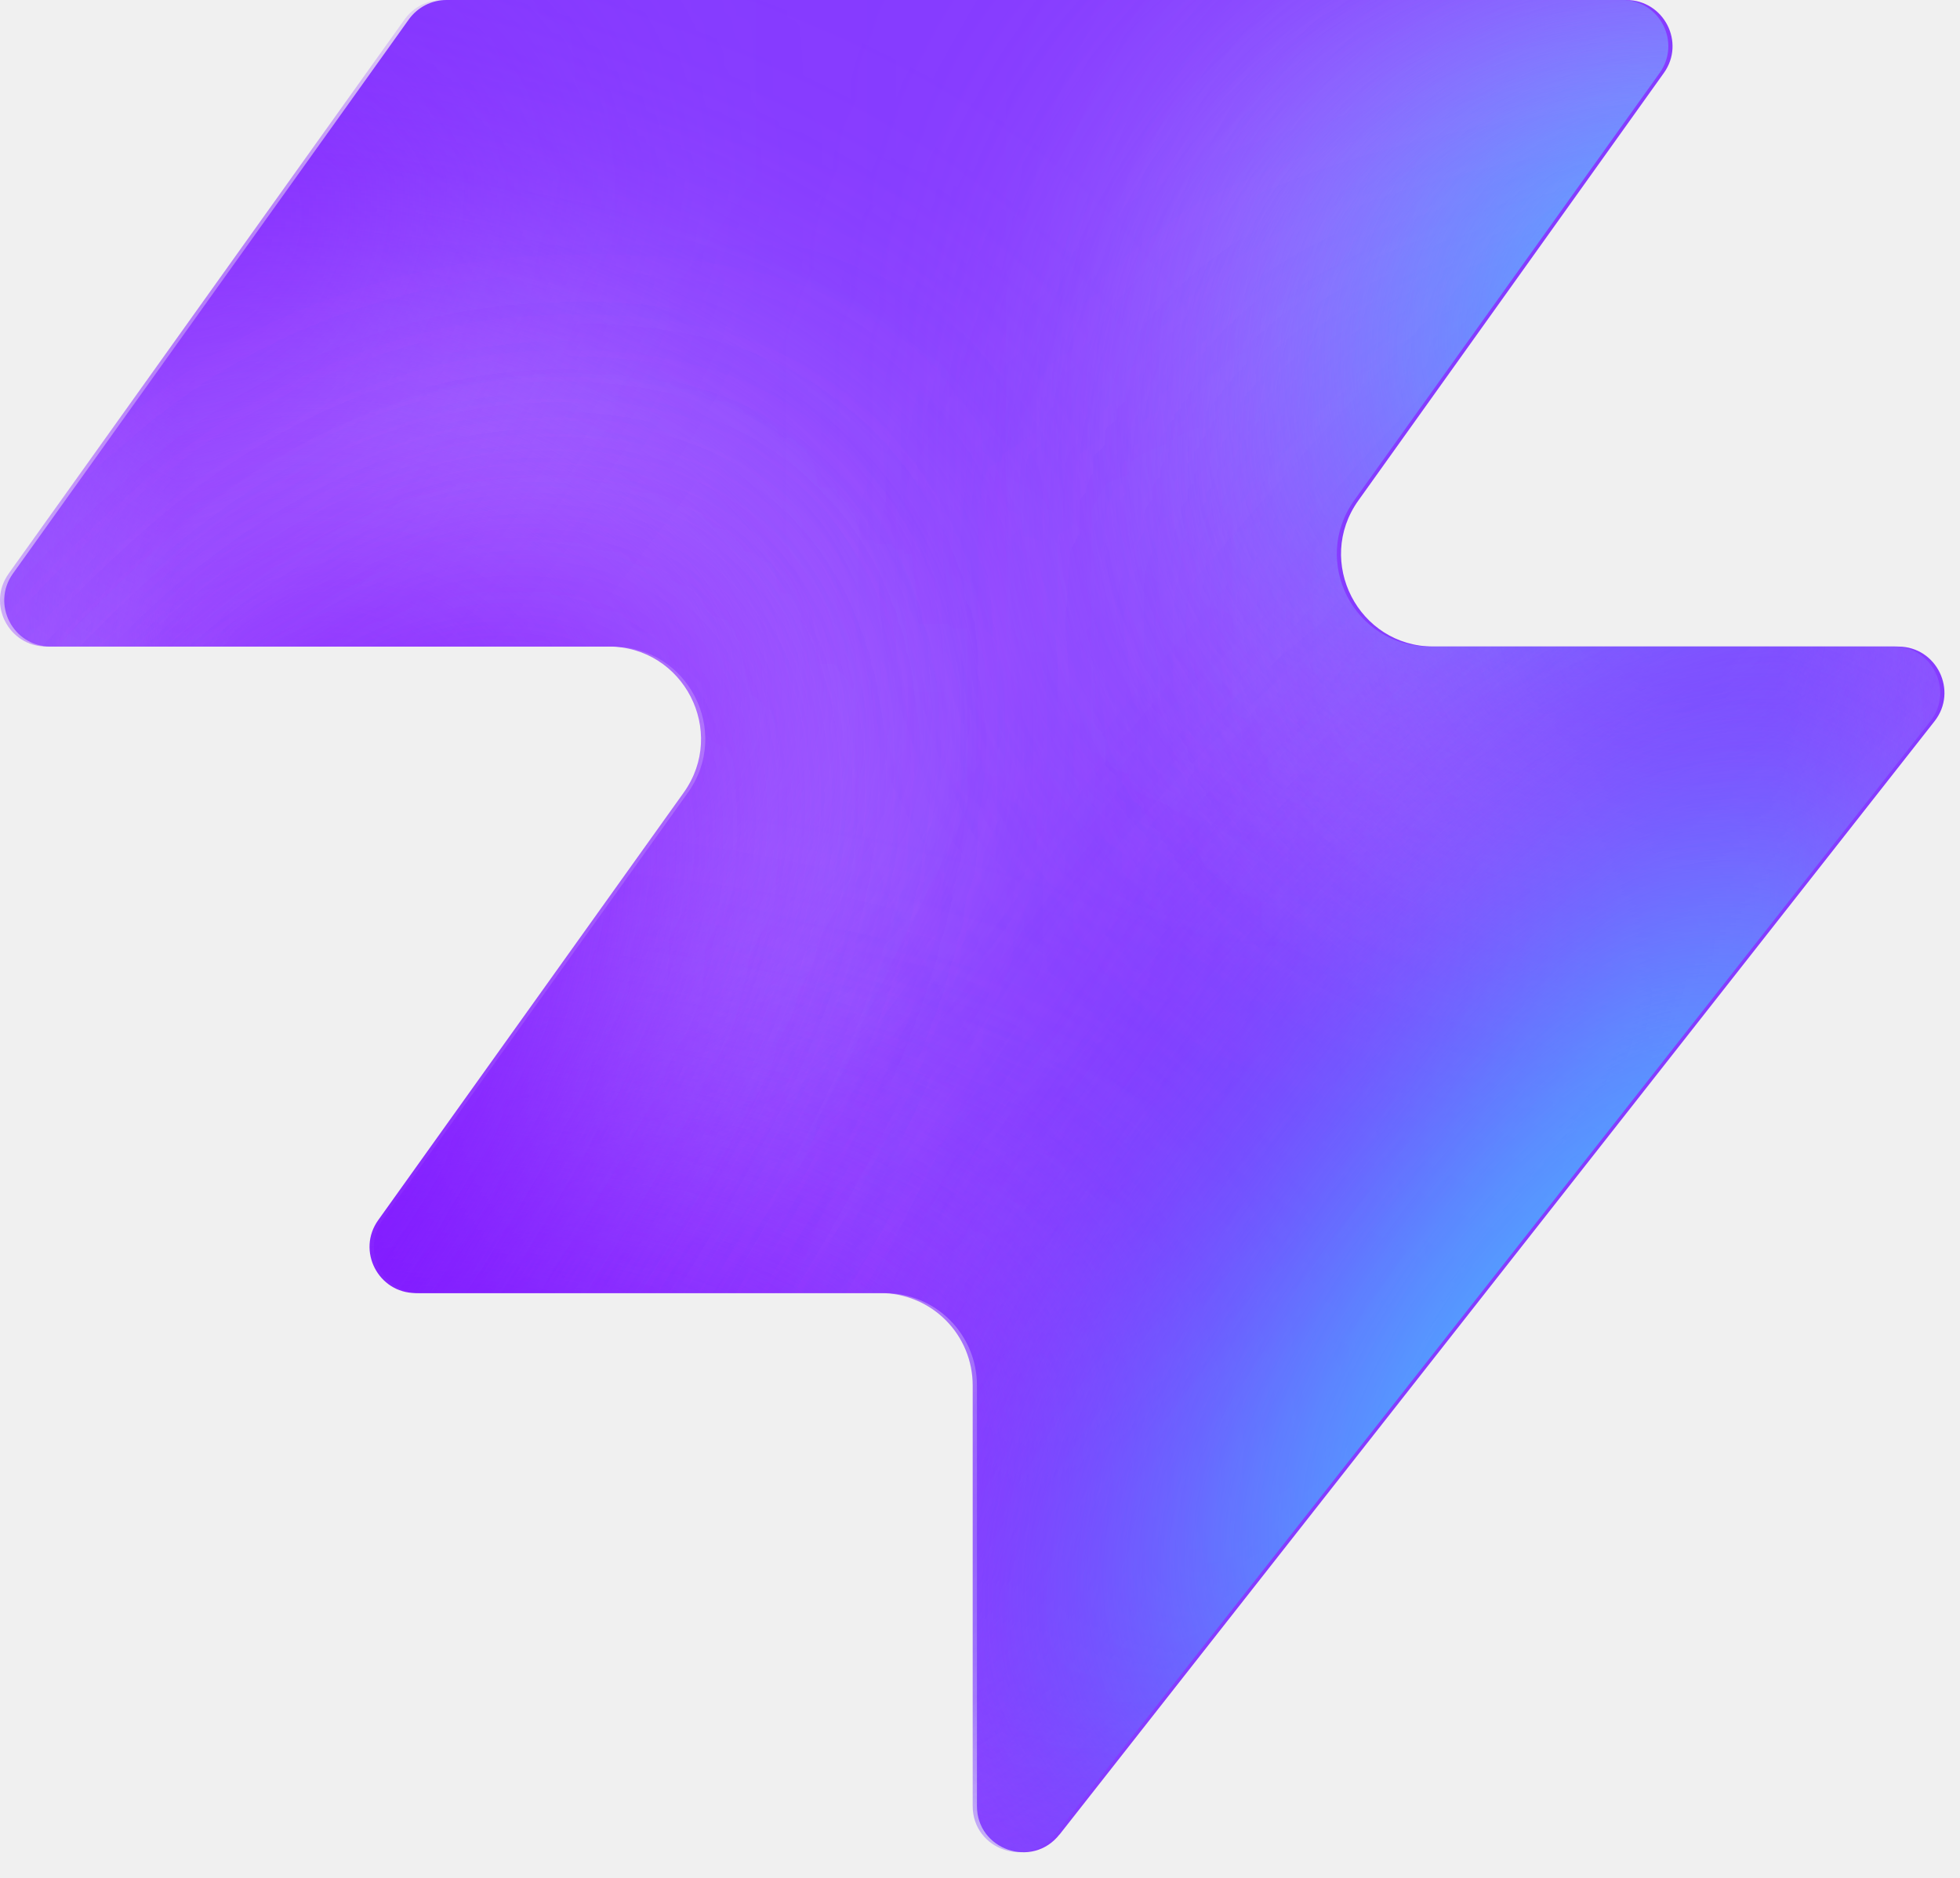
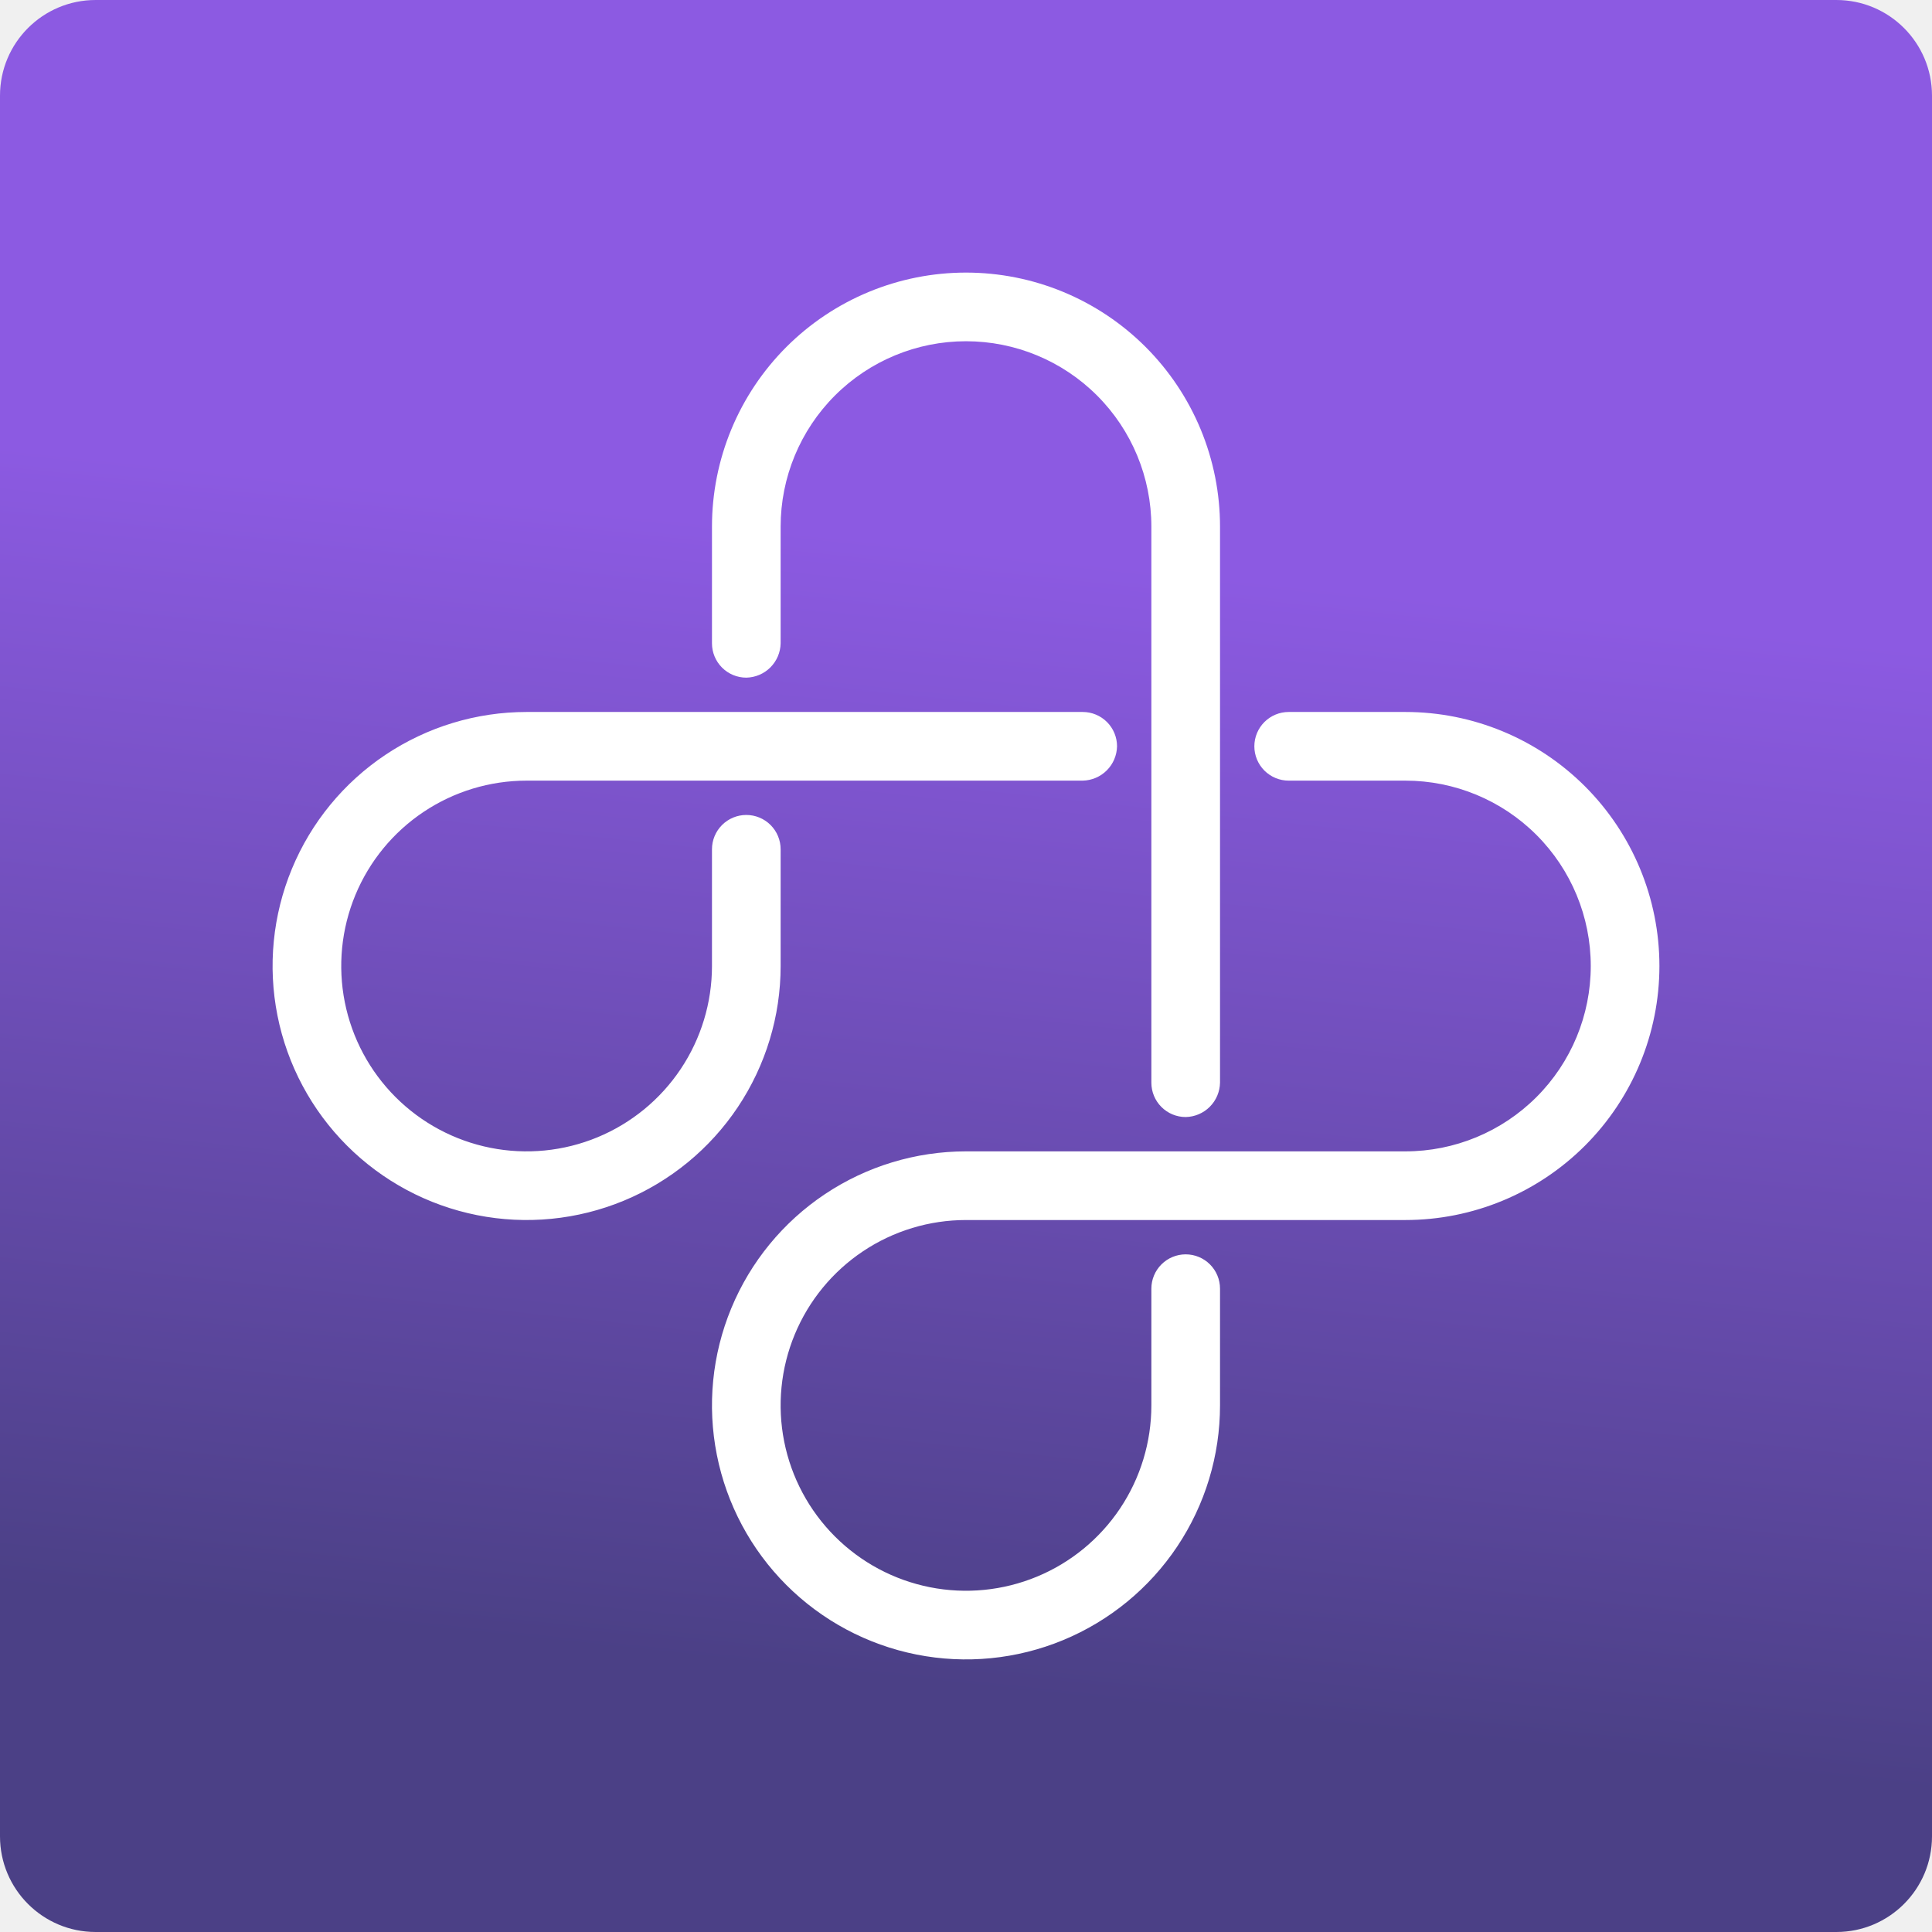
- <svg xmlns="http://www.w3.org/2000/svg" width="48" height="46" fill="none" viewBox="0 0 48 46">
-   <path fill="#863bff" d="M25.946 44.938c-.664.845-2.021.375-2.021-.698V33.937a2.26 2.26 0 0 0-2.262-2.262H10.287c-.92 0-1.456-1.04-.92-1.788l7.48-10.471c1.07-1.497 0-3.578-1.842-3.578H1.237c-.92 0-1.456-1.04-.92-1.788L10.013.474c.214-.297.556-.474.92-.474h28.894c.92 0 1.456 1.04.92 1.788l-7.48 10.471c-1.07 1.498 0 3.579 1.842 3.579h11.377c.943 0 1.473 1.088.89 1.83L25.947 44.94z" style="fill:#863bff;fill:color(display-p3 .525 .23 1);fill-opacity:1" />
-   <mask id="a" width="48" height="46" x="0" y="0" maskUnits="userSpaceOnUse" style="mask-type:alpha">
-     <path fill="#000" d="M25.842 44.938c-.664.844-2.021.375-2.021-.698V33.937a2.26 2.26 0 0 0-2.262-2.262H10.183c-.92 0-1.456-1.04-.92-1.788l7.48-10.471c1.07-1.498 0-3.579-1.842-3.579H1.133c-.92 0-1.456-1.04-.92-1.787L9.91.473c.214-.297.556-.474.92-.474h28.894c.92 0 1.456 1.04.92 1.788l-7.48 10.471c-1.07 1.498 0 3.578 1.842 3.578h11.377c.943 0 1.473 1.088.89 1.832L25.843 44.94z" style="fill:#000;fill-opacity:1" />
-   </mask>
-   <g mask="url(#a)">
-     <g filter="url(#b)">
-       <ellipse cx="5.508" cy="14.704" fill="#ede6ff" rx="5.508" ry="14.704" style="fill:#ede6ff;fill:color(display-p3 .927 .903 1);fill-opacity:1" transform="matrix(.00324 1 1 -.00324 -4.47 31.516)" />
-     </g>
-     <g filter="url(#c)">
-       <ellipse cx="10.399" cy="29.851" fill="#ede6ff" rx="10.399" ry="29.851" style="fill:#ede6ff;fill:color(display-p3 .927 .903 1);fill-opacity:1" transform="matrix(.00324 1 1 -.00324 -39.328 7.883)" />
-     </g>
-     <g filter="url(#d)">
-       <ellipse cx="5.508" cy="30.487" fill="#7e14ff" rx="5.508" ry="30.487" style="fill:#7e14ff;fill:color(display-p3 .492 .077 1);fill-opacity:1" transform="rotate(89.814 -25.913 -14.639)scale(1 -1)" />
-     </g>
-     <g filter="url(#e)">
-       <ellipse cx="5.508" cy="30.599" fill="#7e14ff" rx="5.508" ry="30.599" style="fill:#7e14ff;fill:color(display-p3 .492 .077 1);fill-opacity:1" transform="rotate(89.814 -32.644 -3.334)scale(1 -1)" />
-     </g>
-     <g filter="url(#f)">
-       <ellipse cx="5.508" cy="30.599" fill="#7e14ff" rx="5.508" ry="30.599" style="fill:#7e14ff;fill:color(display-p3 .492 .077 1);fill-opacity:1" transform="matrix(.00324 1 1 -.00324 -34.34 30.47)" />
-     </g>
-     <g filter="url(#g)">
-       <ellipse cx="14.072" cy="22.078" fill="#ede6ff" rx="14.072" ry="22.078" style="fill:#ede6ff;fill:color(display-p3 .927 .903 1);fill-opacity:1" transform="rotate(93.35 24.506 48.493)scale(-1 1)" />
-     </g>
-     <g filter="url(#h)">
-       <ellipse cx="3.47" cy="21.501" fill="#7e14ff" rx="3.47" ry="21.501" style="fill:#7e14ff;fill:color(display-p3 .492 .077 1);fill-opacity:1" transform="rotate(89.009 28.708 47.59)scale(-1 1)" />
-     </g>
-     <g filter="url(#i)">
-       <ellipse cx="3.47" cy="21.501" fill="#7e14ff" rx="3.47" ry="21.501" style="fill:#7e14ff;fill:color(display-p3 .492 .077 1);fill-opacity:1" transform="rotate(89.009 28.708 47.59)scale(-1 1)" />
-     </g>
-     <g filter="url(#j)">
-       <ellipse cx=".387" cy="8.972" fill="#7e14ff" rx="4.407" ry="29.108" style="fill:#7e14ff;fill:color(display-p3 .492 .077 1);fill-opacity:1" transform="rotate(39.51 .387 8.972)" />
-     </g>
-     <g filter="url(#k)">
-       <ellipse cx="47.523" cy="-6.092" fill="#7e14ff" rx="4.407" ry="29.108" style="fill:#7e14ff;fill:color(display-p3 .492 .077 1);fill-opacity:1" transform="rotate(37.892 47.523 -6.092)" />
-     </g>
-     <g filter="url(#l)">
-       <ellipse cx="41.412" cy="6.333" fill="#47bfff" rx="5.971" ry="9.665" style="fill:#47bfff;fill:color(display-p3 .28 .748 1);fill-opacity:1" transform="rotate(37.892 41.412 6.333)" />
-     </g>
-     <g filter="url(#m)">
-       <ellipse cx="-1.879" cy="38.332" fill="#7e14ff" rx="4.407" ry="29.108" style="fill:#7e14ff;fill:color(display-p3 .492 .077 1);fill-opacity:1" transform="rotate(37.892 -1.88 38.332)" />
-     </g>
-     <g filter="url(#n)">
-       <ellipse cx="-1.879" cy="38.332" fill="#7e14ff" rx="4.407" ry="29.108" style="fill:#7e14ff;fill:color(display-p3 .492 .077 1);fill-opacity:1" transform="rotate(37.892 -1.88 38.332)" />
-     </g>
-     <g filter="url(#o)">
-       <ellipse cx="35.651" cy="29.907" fill="#7e14ff" rx="4.407" ry="29.108" style="fill:#7e14ff;fill:color(display-p3 .492 .077 1);fill-opacity:1" transform="rotate(37.892 35.651 29.907)" />
-     </g>
-     <g filter="url(#p)">
-       <ellipse cx="38.418" cy="32.4" fill="#47bfff" rx="5.971" ry="15.297" style="fill:#47bfff;fill:color(display-p3 .28 .748 1);fill-opacity:1" transform="rotate(37.892 38.418 32.4)" />
-     </g>
-   </g>
+ <svg xmlns="http://www.w3.org/2000/svg" width="404" height="404" viewBox="0 0 404 404" fill="none">
+   <rect width="404" height="404" rx="20" fill="url(#paint0_linear_6902_24)" />
+   <path d="M347 202C347 216.088 341.404 229.599 331.442 239.561C321.48 249.522 307.969 255.119 293.881 255.119H202C194.334 255.119 186.839 257.392 180.465 261.651C174.09 265.911 169.122 271.965 166.188 279.047C163.254 286.13 162.487 293.924 163.982 301.443C165.478 308.962 169.17 315.869 174.591 321.29C180.012 326.711 186.919 330.403 194.438 331.899C201.957 333.394 209.751 332.627 216.834 329.693C223.917 326.759 229.97 321.791 234.23 315.416C238.489 309.042 240.762 301.548 240.762 293.881V269.475C240.762 267.571 241.519 265.746 242.865 264.399C244.211 263.053 246.037 262.297 247.941 262.297C249.844 262.297 251.67 263.053 253.016 264.399C254.363 265.746 255.119 267.571 255.119 269.475V293.881C255.119 304.387 252.003 314.657 246.167 323.392C240.33 332.128 232.034 338.936 222.328 342.957C212.622 346.977 201.941 348.029 191.637 345.979C181.333 343.93 171.868 338.871 164.439 331.442C157.011 324.013 151.951 314.548 149.902 304.244C147.852 293.94 148.904 283.26 152.925 273.553C156.945 263.847 163.753 255.551 172.489 249.714C181.224 243.878 191.494 240.762 202 240.762H293.881C304.162 240.762 314.021 236.678 321.29 229.409C328.56 222.14 332.644 212.28 332.644 202C332.644 191.72 328.56 181.86 321.29 174.591C314.021 167.321 304.162 163.238 293.881 163.238H269.475C267.571 163.238 265.746 162.481 264.4 161.135C263.053 159.789 262.297 157.963 262.297 156.059C262.297 154.156 263.053 152.33 264.4 150.984C265.746 149.637 267.571 148.881 269.475 148.881H293.881C307.969 148.881 321.48 154.478 331.442 164.439C341.404 174.401 347 187.912 347 202V202ZM163.238 177.594C163.238 175.69 162.481 173.864 161.135 172.518C159.789 171.172 157.963 170.416 156.059 170.416C154.156 170.416 152.33 171.172 150.984 172.518C149.637 173.864 148.881 175.69 148.881 177.594V202C148.881 209.666 146.608 217.161 142.349 223.535C138.089 229.91 132.035 234.878 124.953 237.812C117.87 240.746 110.076 241.513 102.557 240.018C95.037 238.522 88.131 234.83 82.71 229.409C77.289 223.988 73.597 217.081 72.101 209.562C70.606 202.043 71.373 194.249 74.307 187.166C77.241 180.083 82.209 174.03 88.584 169.77C94.958 165.511 102.452 163.238 110.119 163.238H226.406C228.298 163.201 230.103 162.433 231.441 161.094C232.779 159.756 233.547 157.952 233.584 156.059C233.584 154.156 232.828 152.33 231.482 150.984C230.136 149.637 228.31 148.881 226.406 148.881H110.119C99.613 148.881 89.343 151.997 80.608 157.833C71.872 163.67 65.064 171.966 61.044 181.672C57.023 191.378 55.971 202.059 58.021 212.363C60.07 222.667 65.129 232.132 72.558 239.561C79.987 246.989 89.452 252.049 99.756 254.098C110.06 256.148 120.74 255.096 130.447 251.075C140.153 247.055 148.449 240.247 154.286 231.511C160.122 222.776 163.238 212.506 163.238 202V177.594ZM156.059 141.703C157.952 141.666 159.756 140.898 161.095 139.56C162.433 138.222 163.201 136.417 163.238 134.525V110.119C163.238 99.838 167.322 89.979 174.591 82.71C181.86 75.44 191.72 71.356 202 71.356C212.28 71.356 222.14 75.44 229.409 82.71C236.679 89.979 240.762 99.838 240.762 110.119V226.406C240.762 228.31 241.519 230.136 242.865 231.482C244.211 232.828 246.037 233.584 247.941 233.584C249.833 233.547 251.637 232.779 252.976 231.441C254.314 230.103 255.082 228.298 255.119 226.406V110.119C255.119 103.143 253.745 96.236 251.075 89.791C248.406 83.346 244.493 77.491 239.561 72.558C234.628 67.626 228.772 63.713 222.328 61.043C215.883 58.374 208.976 57 202 57C195.024 57 188.117 58.374 181.672 61.043C175.228 63.713 169.372 67.626 164.439 72.558C159.507 77.491 155.594 83.346 152.925 89.791C150.255 96.236 148.881 103.143 148.881 110.119V134.525C148.881 136.429 149.637 138.254 150.984 139.601C152.33 140.947 154.156 141.703 156.059 141.703Z" fill="white" />
  <defs>
-     <filter id="b" width="60.045" height="41.654" x="-19.77" y="16.149" color-interpolation-filters="sRGB" filterUnits="userSpaceOnUse">
-       <feFlood flood-opacity="0" result="BackgroundImageFix" />
-       <feBlend in="SourceGraphic" in2="BackgroundImageFix" result="shape" />
-       <feGaussianBlur result="effect1_foregroundBlur_2002_17158" stdDeviation="7.659" />
-     </filter>
-     <filter id="c" width="90.34" height="51.437" x="-54.613" y="-7.533" color-interpolation-filters="sRGB" filterUnits="userSpaceOnUse">
-       <feFlood flood-opacity="0" result="BackgroundImageFix" />
-       <feBlend in="SourceGraphic" in2="BackgroundImageFix" result="shape" />
-       <feGaussianBlur result="effect1_foregroundBlur_2002_17158" stdDeviation="7.659" />
-     </filter>
-     <filter id="d" width="79.355" height="29.4" x="-49.64" y="2.03" color-interpolation-filters="sRGB" filterUnits="userSpaceOnUse">
-       <feFlood flood-opacity="0" result="BackgroundImageFix" />
-       <feBlend in="SourceGraphic" in2="BackgroundImageFix" result="shape" />
-       <feGaussianBlur result="effect1_foregroundBlur_2002_17158" stdDeviation="4.596" />
-     </filter>
-     <filter id="e" width="79.579" height="29.4" x="-45.045" y="20.029" color-interpolation-filters="sRGB" filterUnits="userSpaceOnUse">
-       <feFlood flood-opacity="0" result="BackgroundImageFix" />
-       <feBlend in="SourceGraphic" in2="BackgroundImageFix" result="shape" />
-       <feGaussianBlur result="effect1_foregroundBlur_2002_17158" stdDeviation="4.596" />
-     </filter>
-     <filter id="f" width="79.579" height="29.4" x="-43.513" y="21.178" color-interpolation-filters="sRGB" filterUnits="userSpaceOnUse">
-       <feFlood flood-opacity="0" result="BackgroundImageFix" />
-       <feBlend in="SourceGraphic" in2="BackgroundImageFix" result="shape" />
-       <feGaussianBlur result="effect1_foregroundBlur_2002_17158" stdDeviation="4.596" />
-     </filter>
-     <filter id="g" width="74.749" height="58.852" x="15.756" y="-17.901" color-interpolation-filters="sRGB" filterUnits="userSpaceOnUse">
-       <feFlood flood-opacity="0" result="BackgroundImageFix" />
-       <feBlend in="SourceGraphic" in2="BackgroundImageFix" result="shape" />
-       <feGaussianBlur result="effect1_foregroundBlur_2002_17158" stdDeviation="7.659" />
-     </filter>
-     <filter id="h" width="61.377" height="25.362" x="23.548" y="2.284" color-interpolation-filters="sRGB" filterUnits="userSpaceOnUse">
-       <feFlood flood-opacity="0" result="BackgroundImageFix" />
-       <feBlend in="SourceGraphic" in2="BackgroundImageFix" result="shape" />
-       <feGaussianBlur result="effect1_foregroundBlur_2002_17158" stdDeviation="4.596" />
-     </filter>
-     <filter id="i" width="61.377" height="25.362" x="23.548" y="2.284" color-interpolation-filters="sRGB" filterUnits="userSpaceOnUse">
-       <feFlood flood-opacity="0" result="BackgroundImageFix" />
-       <feBlend in="SourceGraphic" in2="BackgroundImageFix" result="shape" />
-       <feGaussianBlur result="effect1_foregroundBlur_2002_17158" stdDeviation="4.596" />
-     </filter>
-     <filter id="j" width="56.045" height="63.649" x="-27.636" y="-22.853" color-interpolation-filters="sRGB" filterUnits="userSpaceOnUse">
-       <feFlood flood-opacity="0" result="BackgroundImageFix" />
-       <feBlend in="SourceGraphic" in2="BackgroundImageFix" result="shape" />
-       <feGaussianBlur result="effect1_foregroundBlur_2002_17158" stdDeviation="4.596" />
-     </filter>
-     <filter id="k" width="54.814" height="64.646" x="20.116" y="-38.415" color-interpolation-filters="sRGB" filterUnits="userSpaceOnUse">
-       <feFlood flood-opacity="0" result="BackgroundImageFix" />
-       <feBlend in="SourceGraphic" in2="BackgroundImageFix" result="shape" />
-       <feGaussianBlur result="effect1_foregroundBlur_2002_17158" stdDeviation="4.596" />
-     </filter>
-     <filter id="l" width="33.541" height="35.313" x="24.641" y="-11.323" color-interpolation-filters="sRGB" filterUnits="userSpaceOnUse">
-       <feFlood flood-opacity="0" result="BackgroundImageFix" />
-       <feBlend in="SourceGraphic" in2="BackgroundImageFix" result="shape" />
-       <feGaussianBlur result="effect1_foregroundBlur_2002_17158" stdDeviation="4.596" />
-     </filter>
-     <filter id="m" width="54.814" height="64.646" x="-29.286" y="6.009" color-interpolation-filters="sRGB" filterUnits="userSpaceOnUse">
-       <feFlood flood-opacity="0" result="BackgroundImageFix" />
-       <feBlend in="SourceGraphic" in2="BackgroundImageFix" result="shape" />
-       <feGaussianBlur result="effect1_foregroundBlur_2002_17158" stdDeviation="4.596" />
-     </filter>
-     <filter id="n" width="54.814" height="64.646" x="-29.286" y="6.009" color-interpolation-filters="sRGB" filterUnits="userSpaceOnUse">
-       <feFlood flood-opacity="0" result="BackgroundImageFix" />
-       <feBlend in="SourceGraphic" in2="BackgroundImageFix" result="shape" />
-       <feGaussianBlur result="effect1_foregroundBlur_2002_17158" stdDeviation="4.596" />
-     </filter>
-     <filter id="o" width="54.814" height="64.646" x="8.244" y="-2.416" color-interpolation-filters="sRGB" filterUnits="userSpaceOnUse">
-       <feFlood flood-opacity="0" result="BackgroundImageFix" />
-       <feBlend in="SourceGraphic" in2="BackgroundImageFix" result="shape" />
-       <feGaussianBlur result="effect1_foregroundBlur_2002_17158" stdDeviation="4.596" />
-     </filter>
-     <filter id="p" width="39.409" height="43.623" x="18.713" y="10.588" color-interpolation-filters="sRGB" filterUnits="userSpaceOnUse">
-       <feFlood flood-opacity="0" result="BackgroundImageFix" />
-       <feBlend in="SourceGraphic" in2="BackgroundImageFix" result="shape" />
-       <feGaussianBlur result="effect1_foregroundBlur_2002_17158" stdDeviation="4.596" />
-     </filter>
+     <linearGradient id="paint0_linear_6902_24" x1="283.839" y1="123.081" x2="258.72" y2="359.25" gradientUnits="userSpaceOnUse">
+       <stop stop-color="#8C5AE2" />
+       <stop offset="1" stop-color="#4B4086" />
+     </linearGradient>
  </defs>
</svg>
